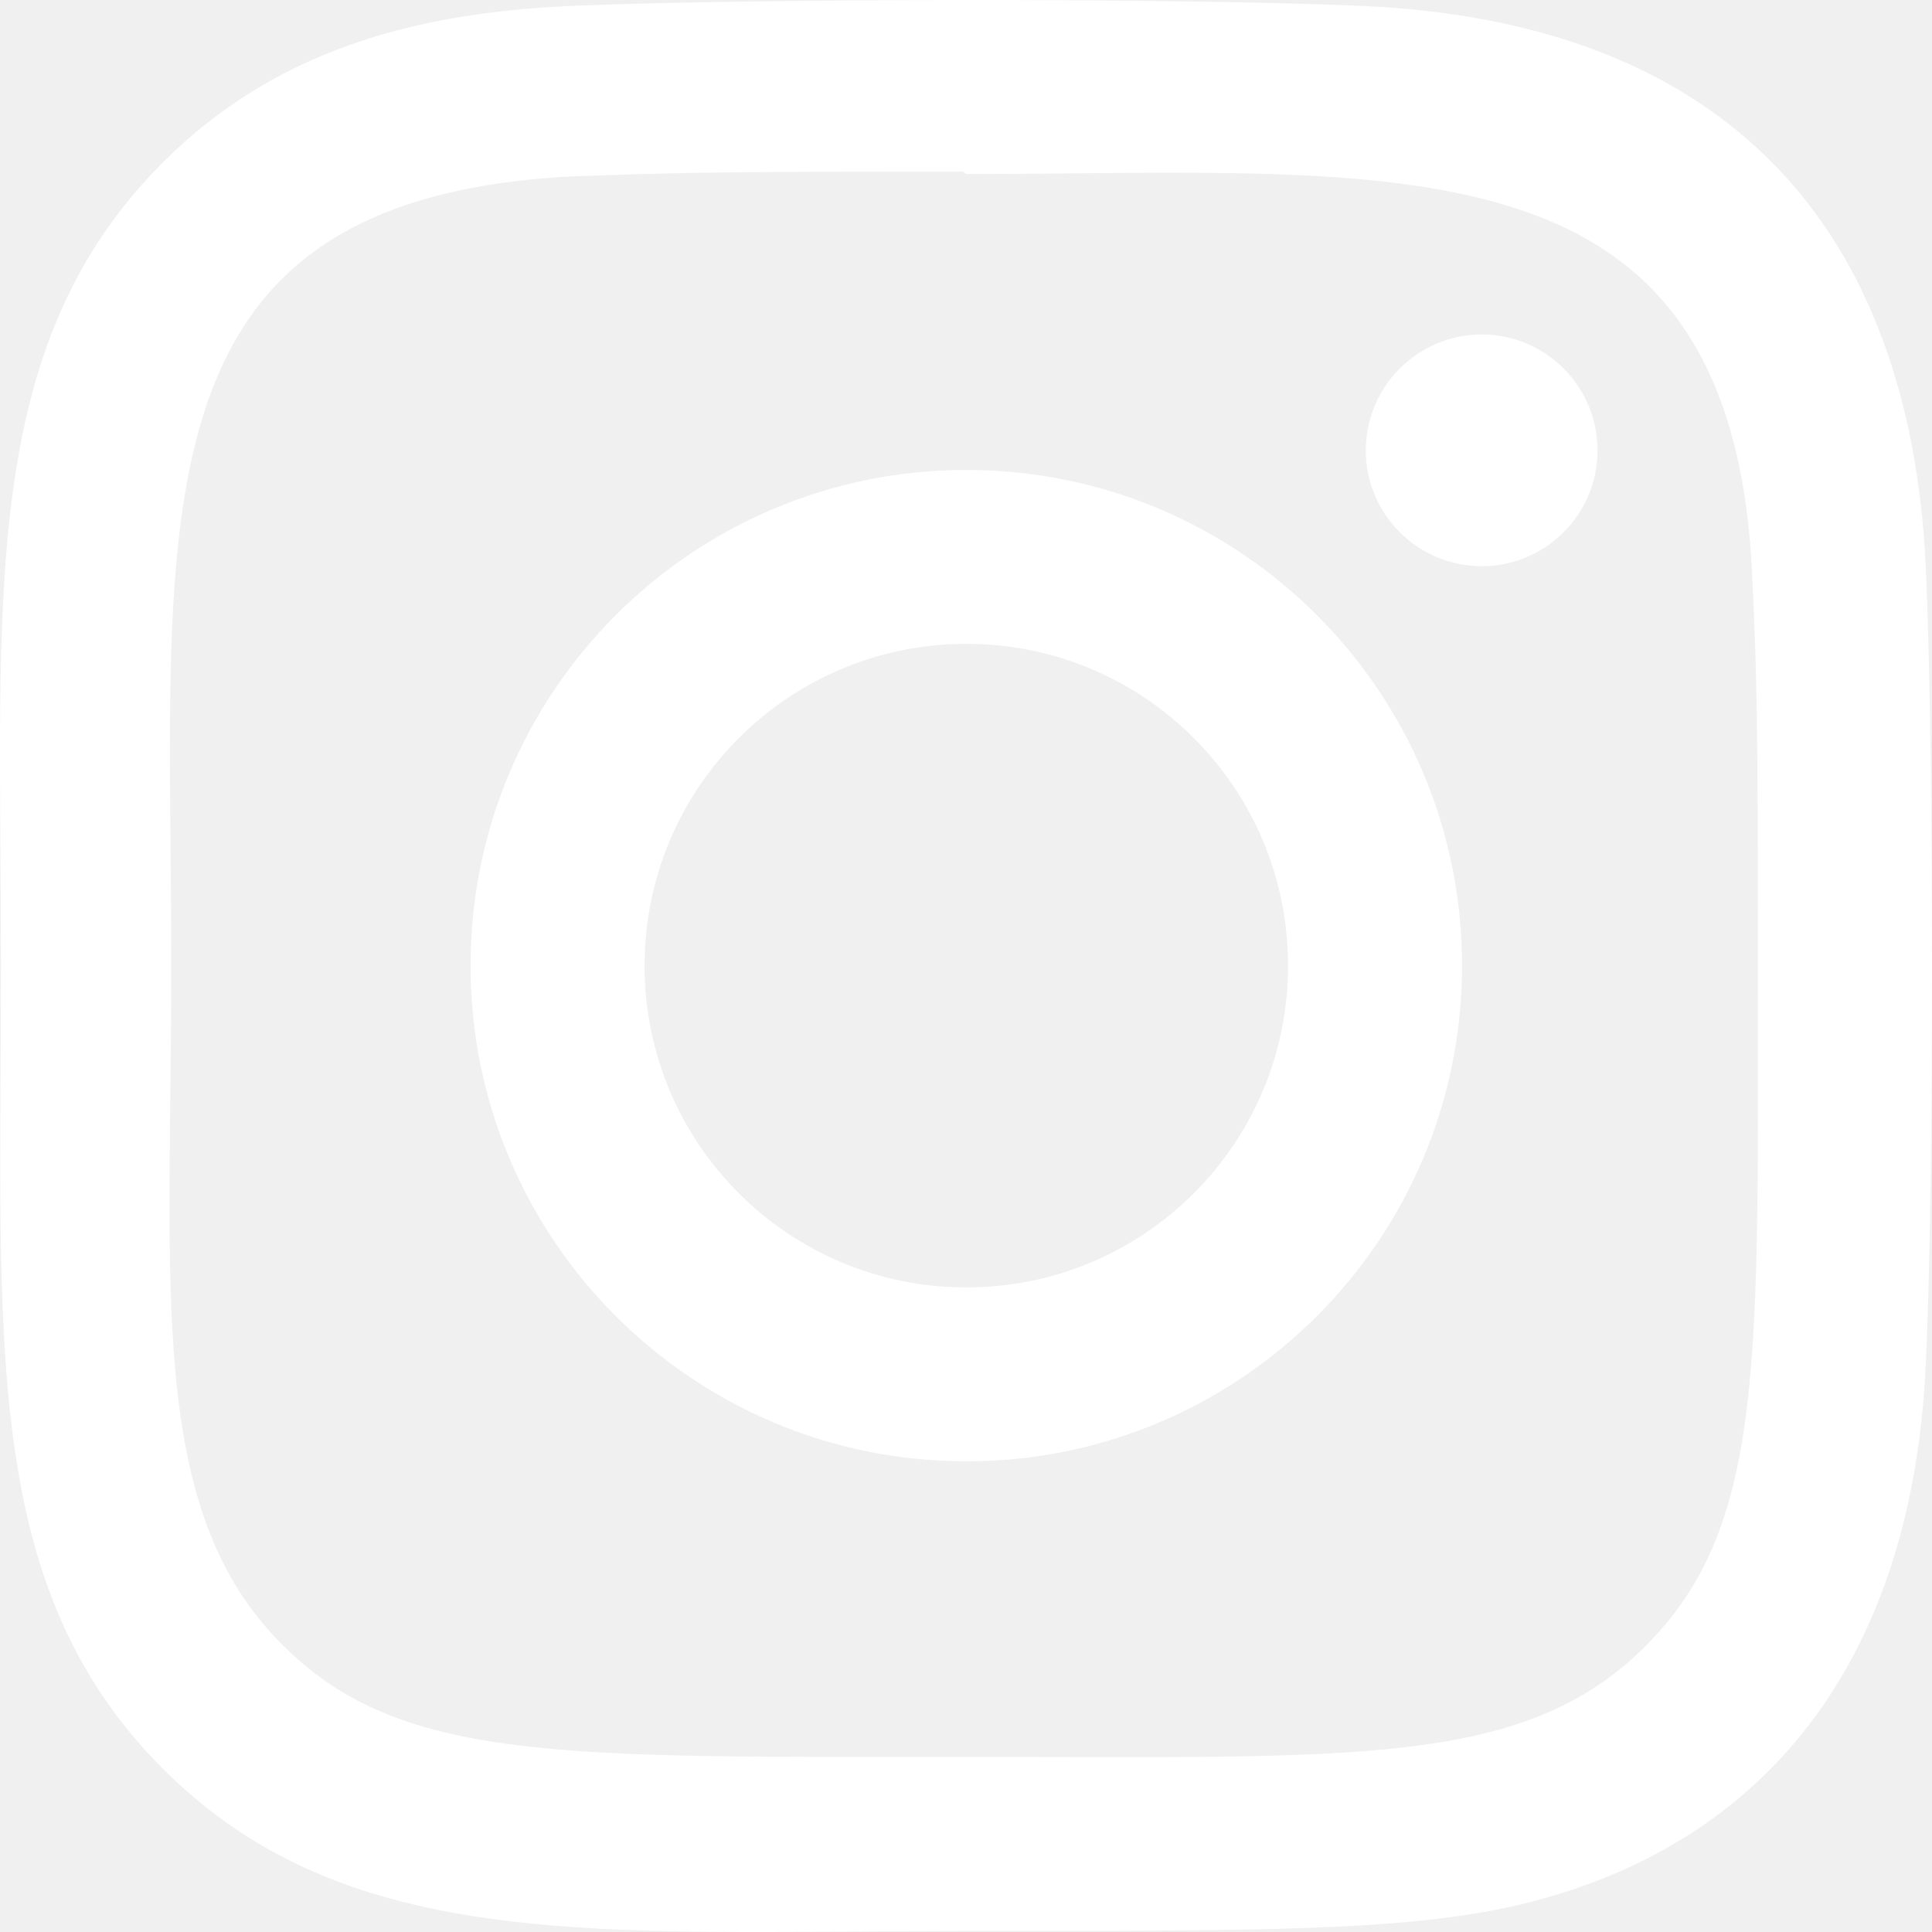
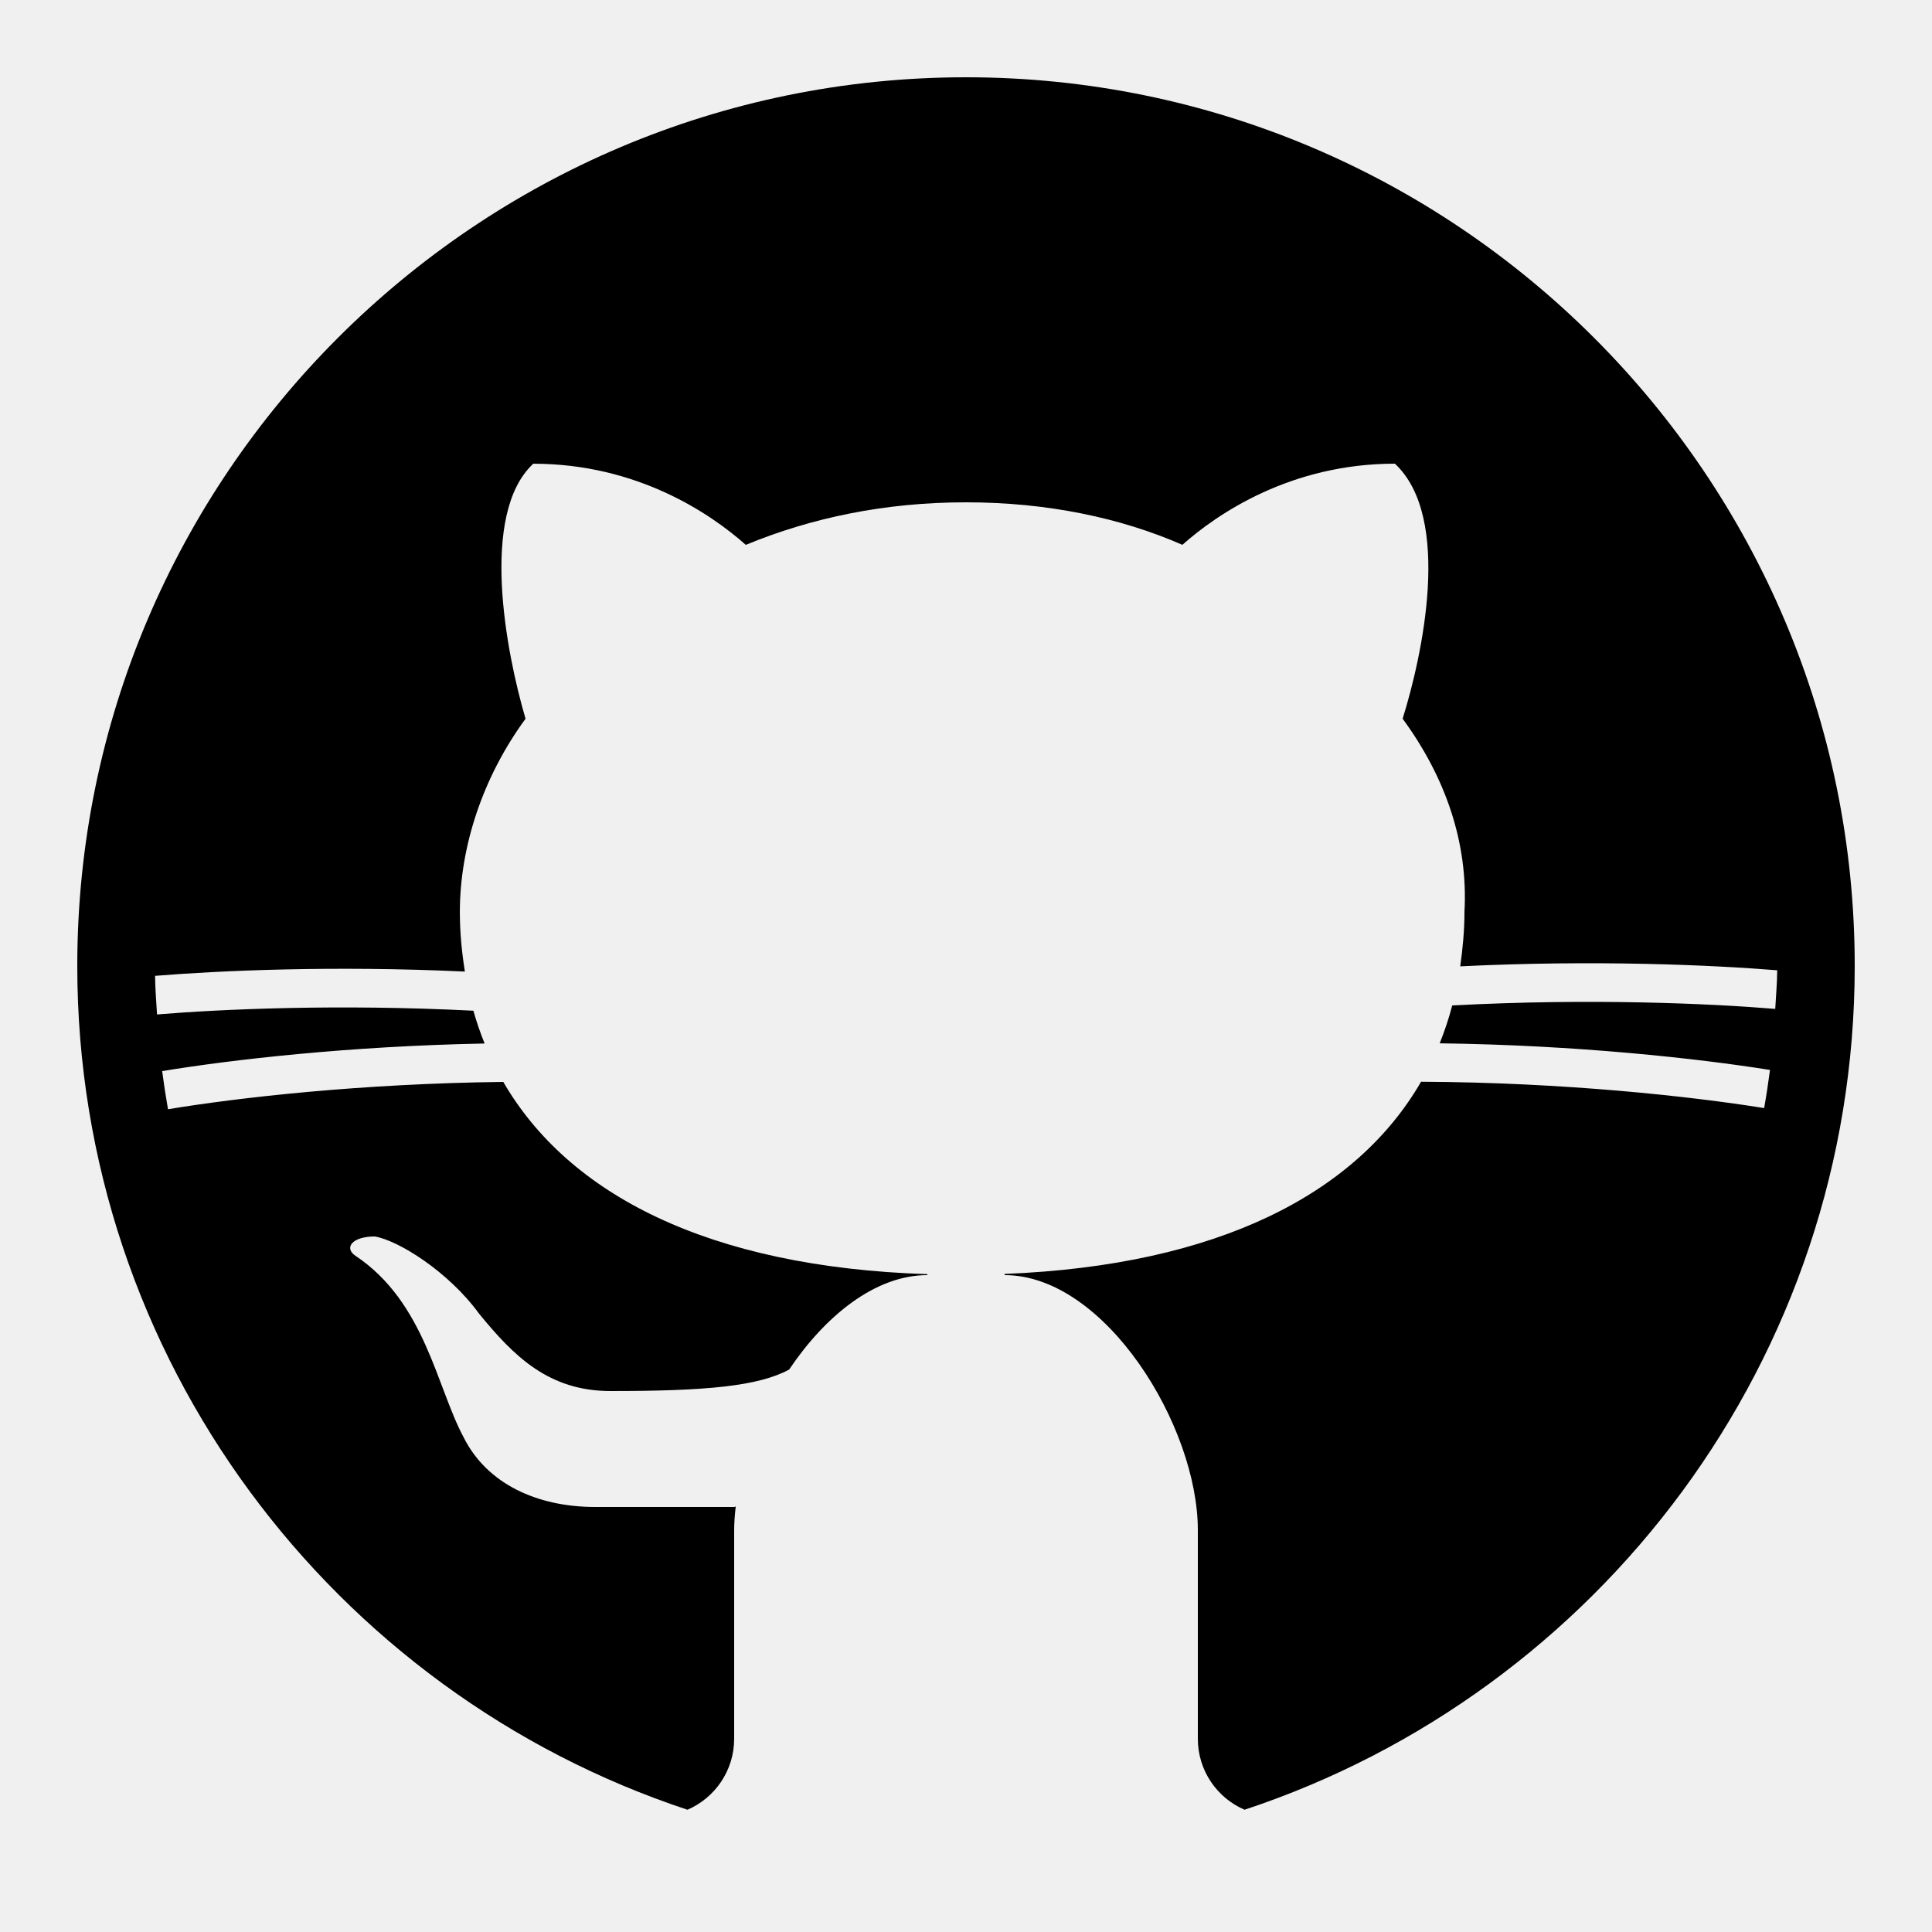
- <svg xmlns="http://www.w3.org/2000/svg" width="16" height="16" viewBox="0 0 16 16" fill="none">
-   <path d="M8.003 3.892C5.734 3.892 3.897 5.73 3.897 7.997C3.897 10.265 5.736 12.102 8.003 12.102C10.271 12.102 12.108 10.264 12.108 7.997C12.108 5.728 10.269 3.892 8.003 3.892V3.892ZM8.003 10.662C6.53 10.662 5.338 9.469 5.338 7.997C5.338 6.525 6.531 5.332 8.003 5.332C9.475 5.332 10.667 6.525 10.667 7.997C10.668 9.469 9.475 10.662 8.003 10.662V10.662Z" fill="white" />
-   <path d="M11.299 0.05C9.827 -0.018 6.181 -0.015 4.707 0.05C3.413 0.111 2.271 0.424 1.35 1.344C-0.189 2.883 0.008 4.956 0.008 7.997C0.008 11.109 -0.165 13.134 1.35 14.649C2.895 16.193 4.998 15.991 8.003 15.991C11.085 15.991 12.149 15.993 13.239 15.571C14.721 14.996 15.84 13.671 15.949 11.292C16.018 9.819 16.015 6.174 15.949 4.701C15.817 1.892 14.31 0.189 11.299 0.05V0.05ZM13.629 13.631C12.62 14.64 11.221 14.55 7.983 14.55C4.65 14.55 3.313 14.599 2.338 13.621C1.215 12.503 1.418 10.708 1.418 7.986C1.418 4.303 1.04 1.65 4.737 1.461C5.586 1.431 5.836 1.421 7.974 1.421L8.004 1.441C11.557 1.441 14.344 1.069 14.511 4.765C14.549 5.608 14.558 5.861 14.558 7.996C14.557 11.291 14.62 12.635 13.629 13.631V13.631Z" fill="white" />
-   <path d="M12.271 4.689C12.8 4.689 13.23 4.259 13.23 3.73C13.23 3.2 12.8 2.77 12.271 2.77C11.741 2.77 11.311 3.2 11.311 3.73C11.311 4.259 11.741 4.689 12.271 4.689Z" fill="white" />
+ <svg xmlns="http://www.w3.org/2000/svg" viewBox="0 0 50 50" width="50px" height="50px">
+   <path d="M17.791,46.836C18.502,46.53,19,45.823,19,45v-5.4c0-0.197,0.016-0.402,0.041-0.61C19.027,38.994,19.014,38.997,19,39 c0,0-3,0-3.6,0c-1.5,0-2.8-0.6-3.4-1.8c-0.7-1.3-1-3.5-2.8-4.7C8.9,32.3,9.1,32,9.7,32c0.6,0.1,1.9,0.9,2.7,2c0.9,1.1,1.8,2,3.4,2 c2.487,0,3.82-0.125,4.622-0.555C21.356,34.056,22.649,33,24,33v-0.025c-5.668-0.182-9.289-2.066-10.975-4.975 c-3.665,0.042-6.856,0.405-8.677,0.707c-0.058-0.327-0.108-0.656-0.151-0.987c1.797-0.296,4.843-0.647,8.345-0.714 c-0.112-0.276-0.209-0.559-0.291-0.849c-3.511-0.178-6.541-0.039-8.187,0.097c-0.02-0.332-0.047-0.663-0.051-0.999 c1.649-0.135,4.597-0.27,8.018-0.111c-0.079-0.5-0.13-1.011-0.13-1.543c0-1.7,0.6-3.5,1.7-5c-0.5-1.7-1.2-5.3,0.2-6.6 c2.7,0,4.6,1.3,5.5,2.1C21,13.4,22.9,13,25,13s4,0.4,5.6,1.1c0.9-0.8,2.8-2.1,5.5-2.1c1.5,1.4,0.7,5,0.2,6.6c1.1,1.5,1.7,3.2,1.6,5 c0,0.484-0.045,0.951-0.11,1.409c3.499-0.172,6.527-0.034,8.204,0.102c-0.002,0.337-0.033,0.666-0.051,0.999 c-1.671-0.138-4.775-0.28-8.359-0.089c-0.089,0.336-0.197,0.663-0.325,0.98c3.546,0.046,6.665,0.389,8.548,0.689 c-0.043,0.332-0.093,0.661-0.151,0.987c-1.912-0.306-5.171-0.664-8.879-0.682C35.112,30.873,31.557,32.75,26,32.969V33 c2.6,0,5,3.9,5,6.6V45c0,0.823,0.498,1.53,1.209,1.836C41.37,43.804,48,35.164,48,25C48,12.318,37.683,2,25,2S2,12.318,2,25 C2,35.164,8.63,43.804,17.791,46.836z" />
</svg>
